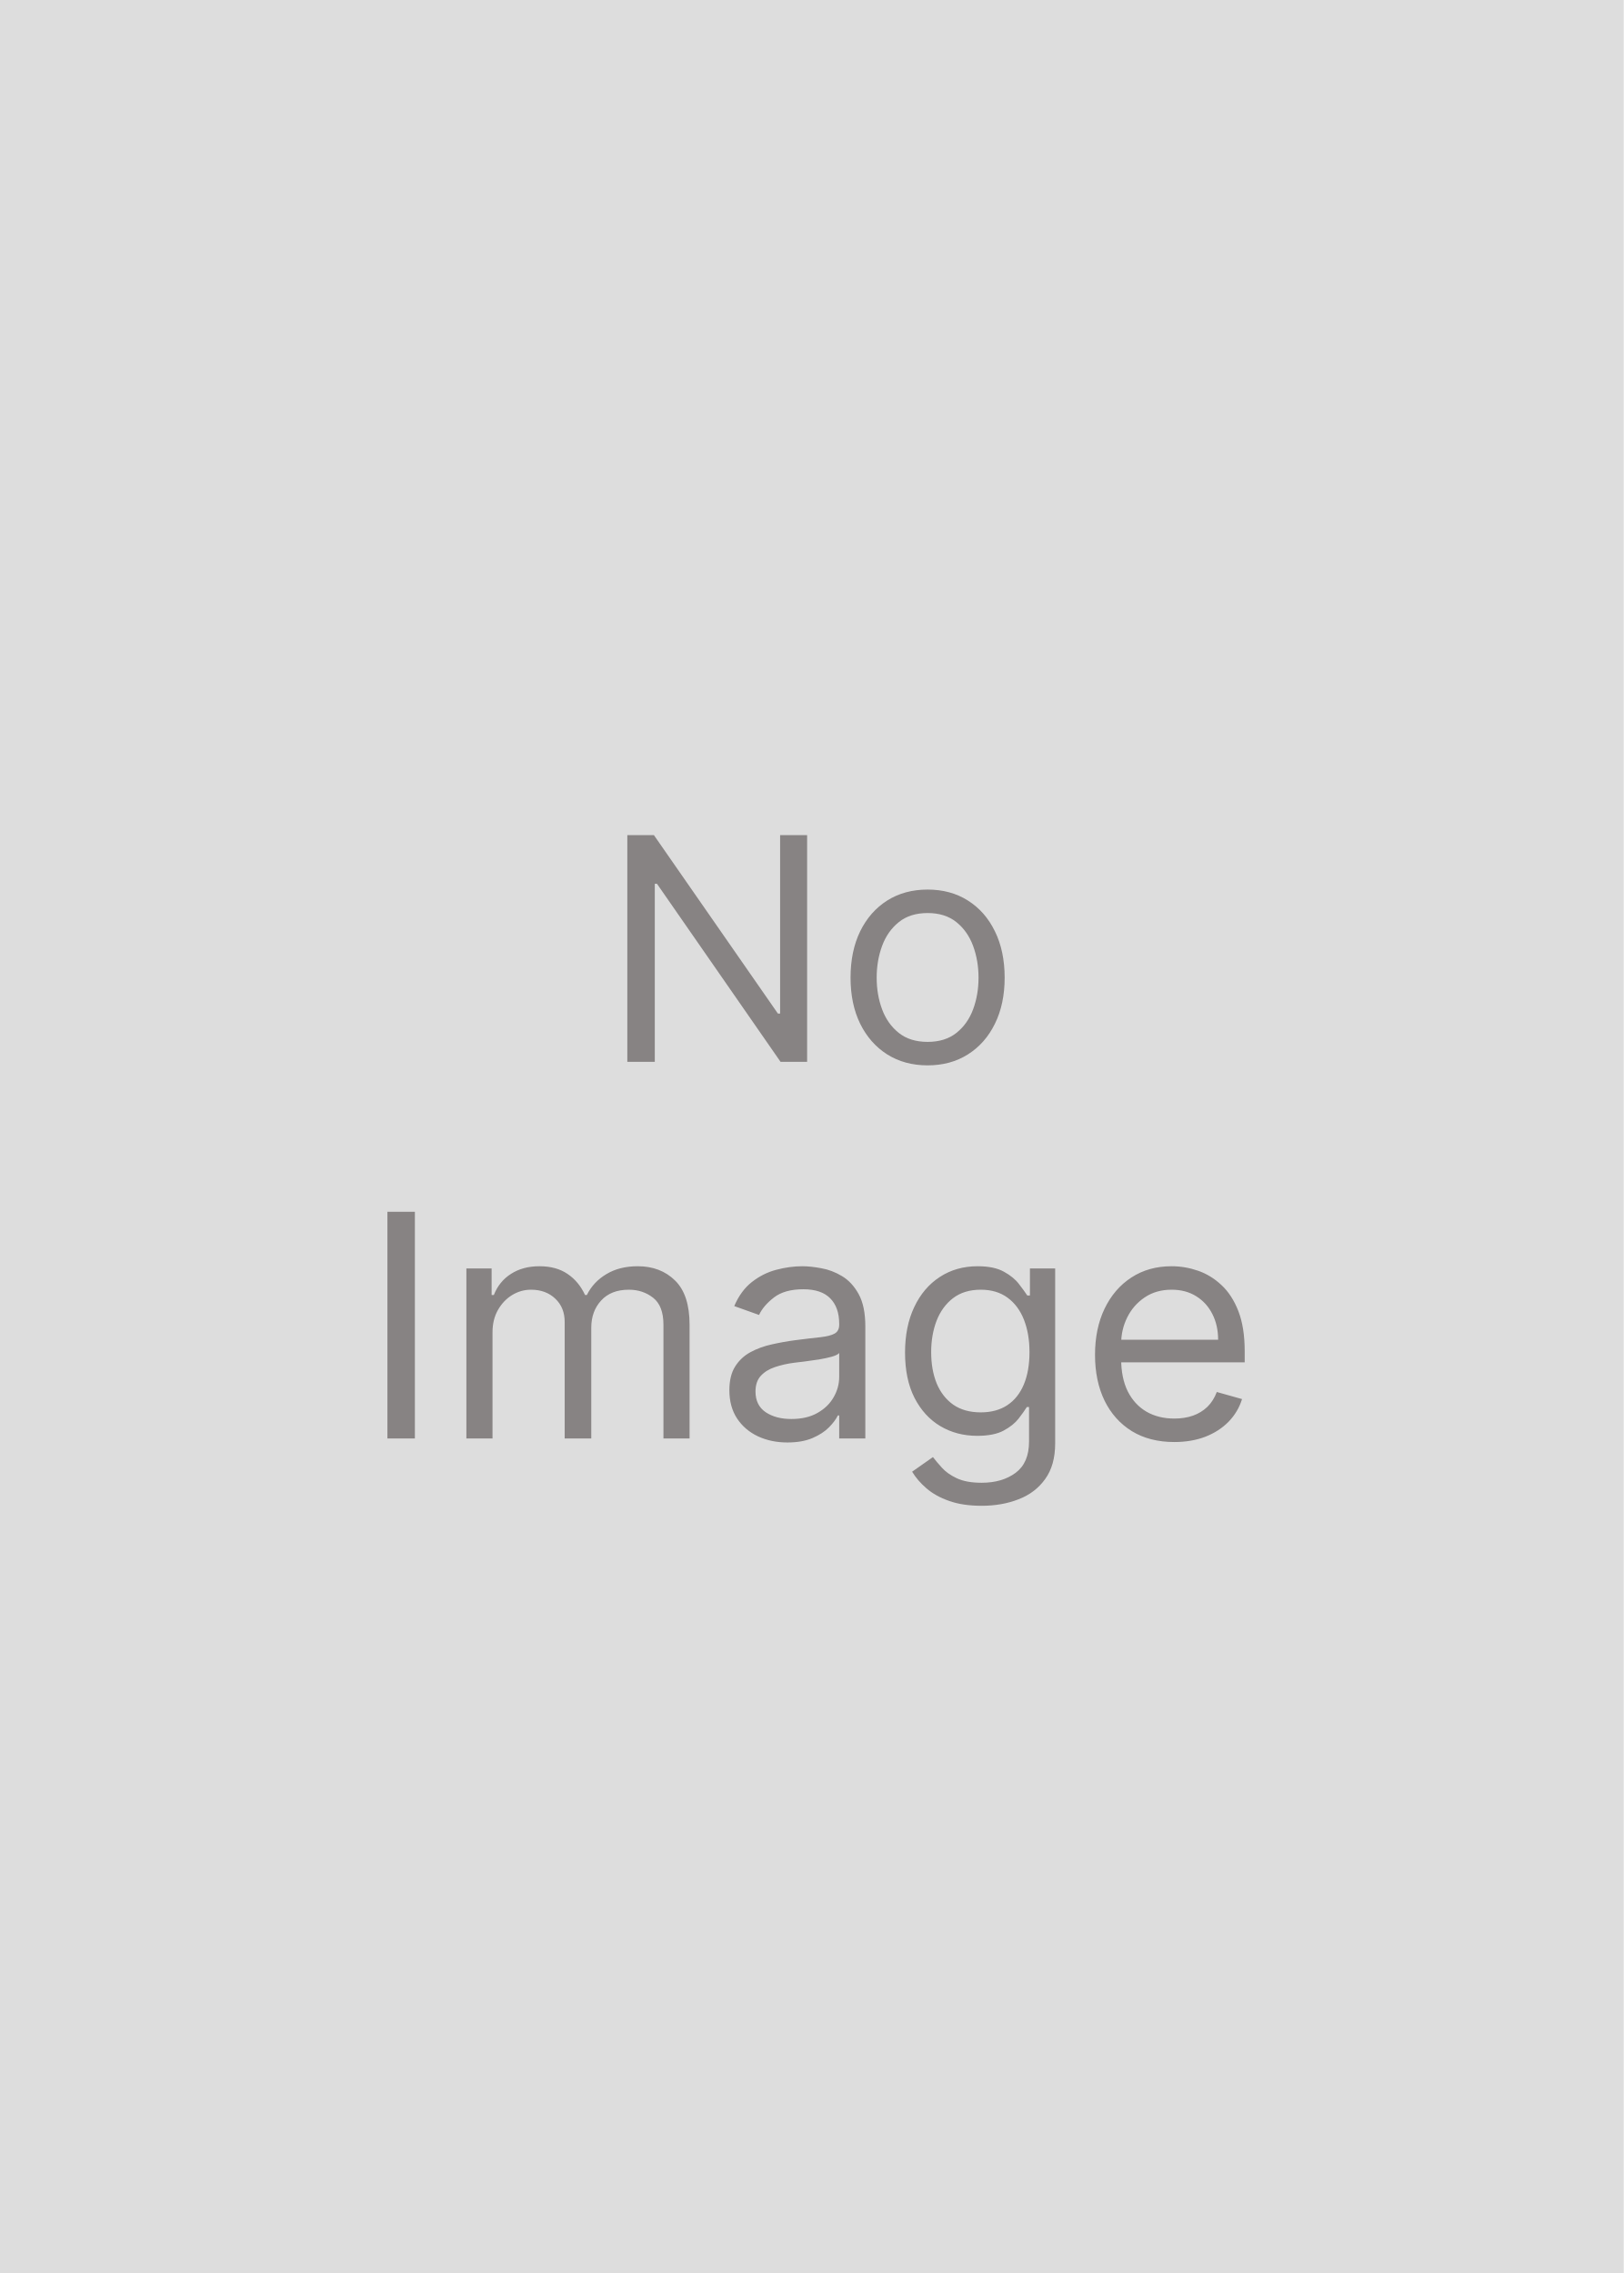
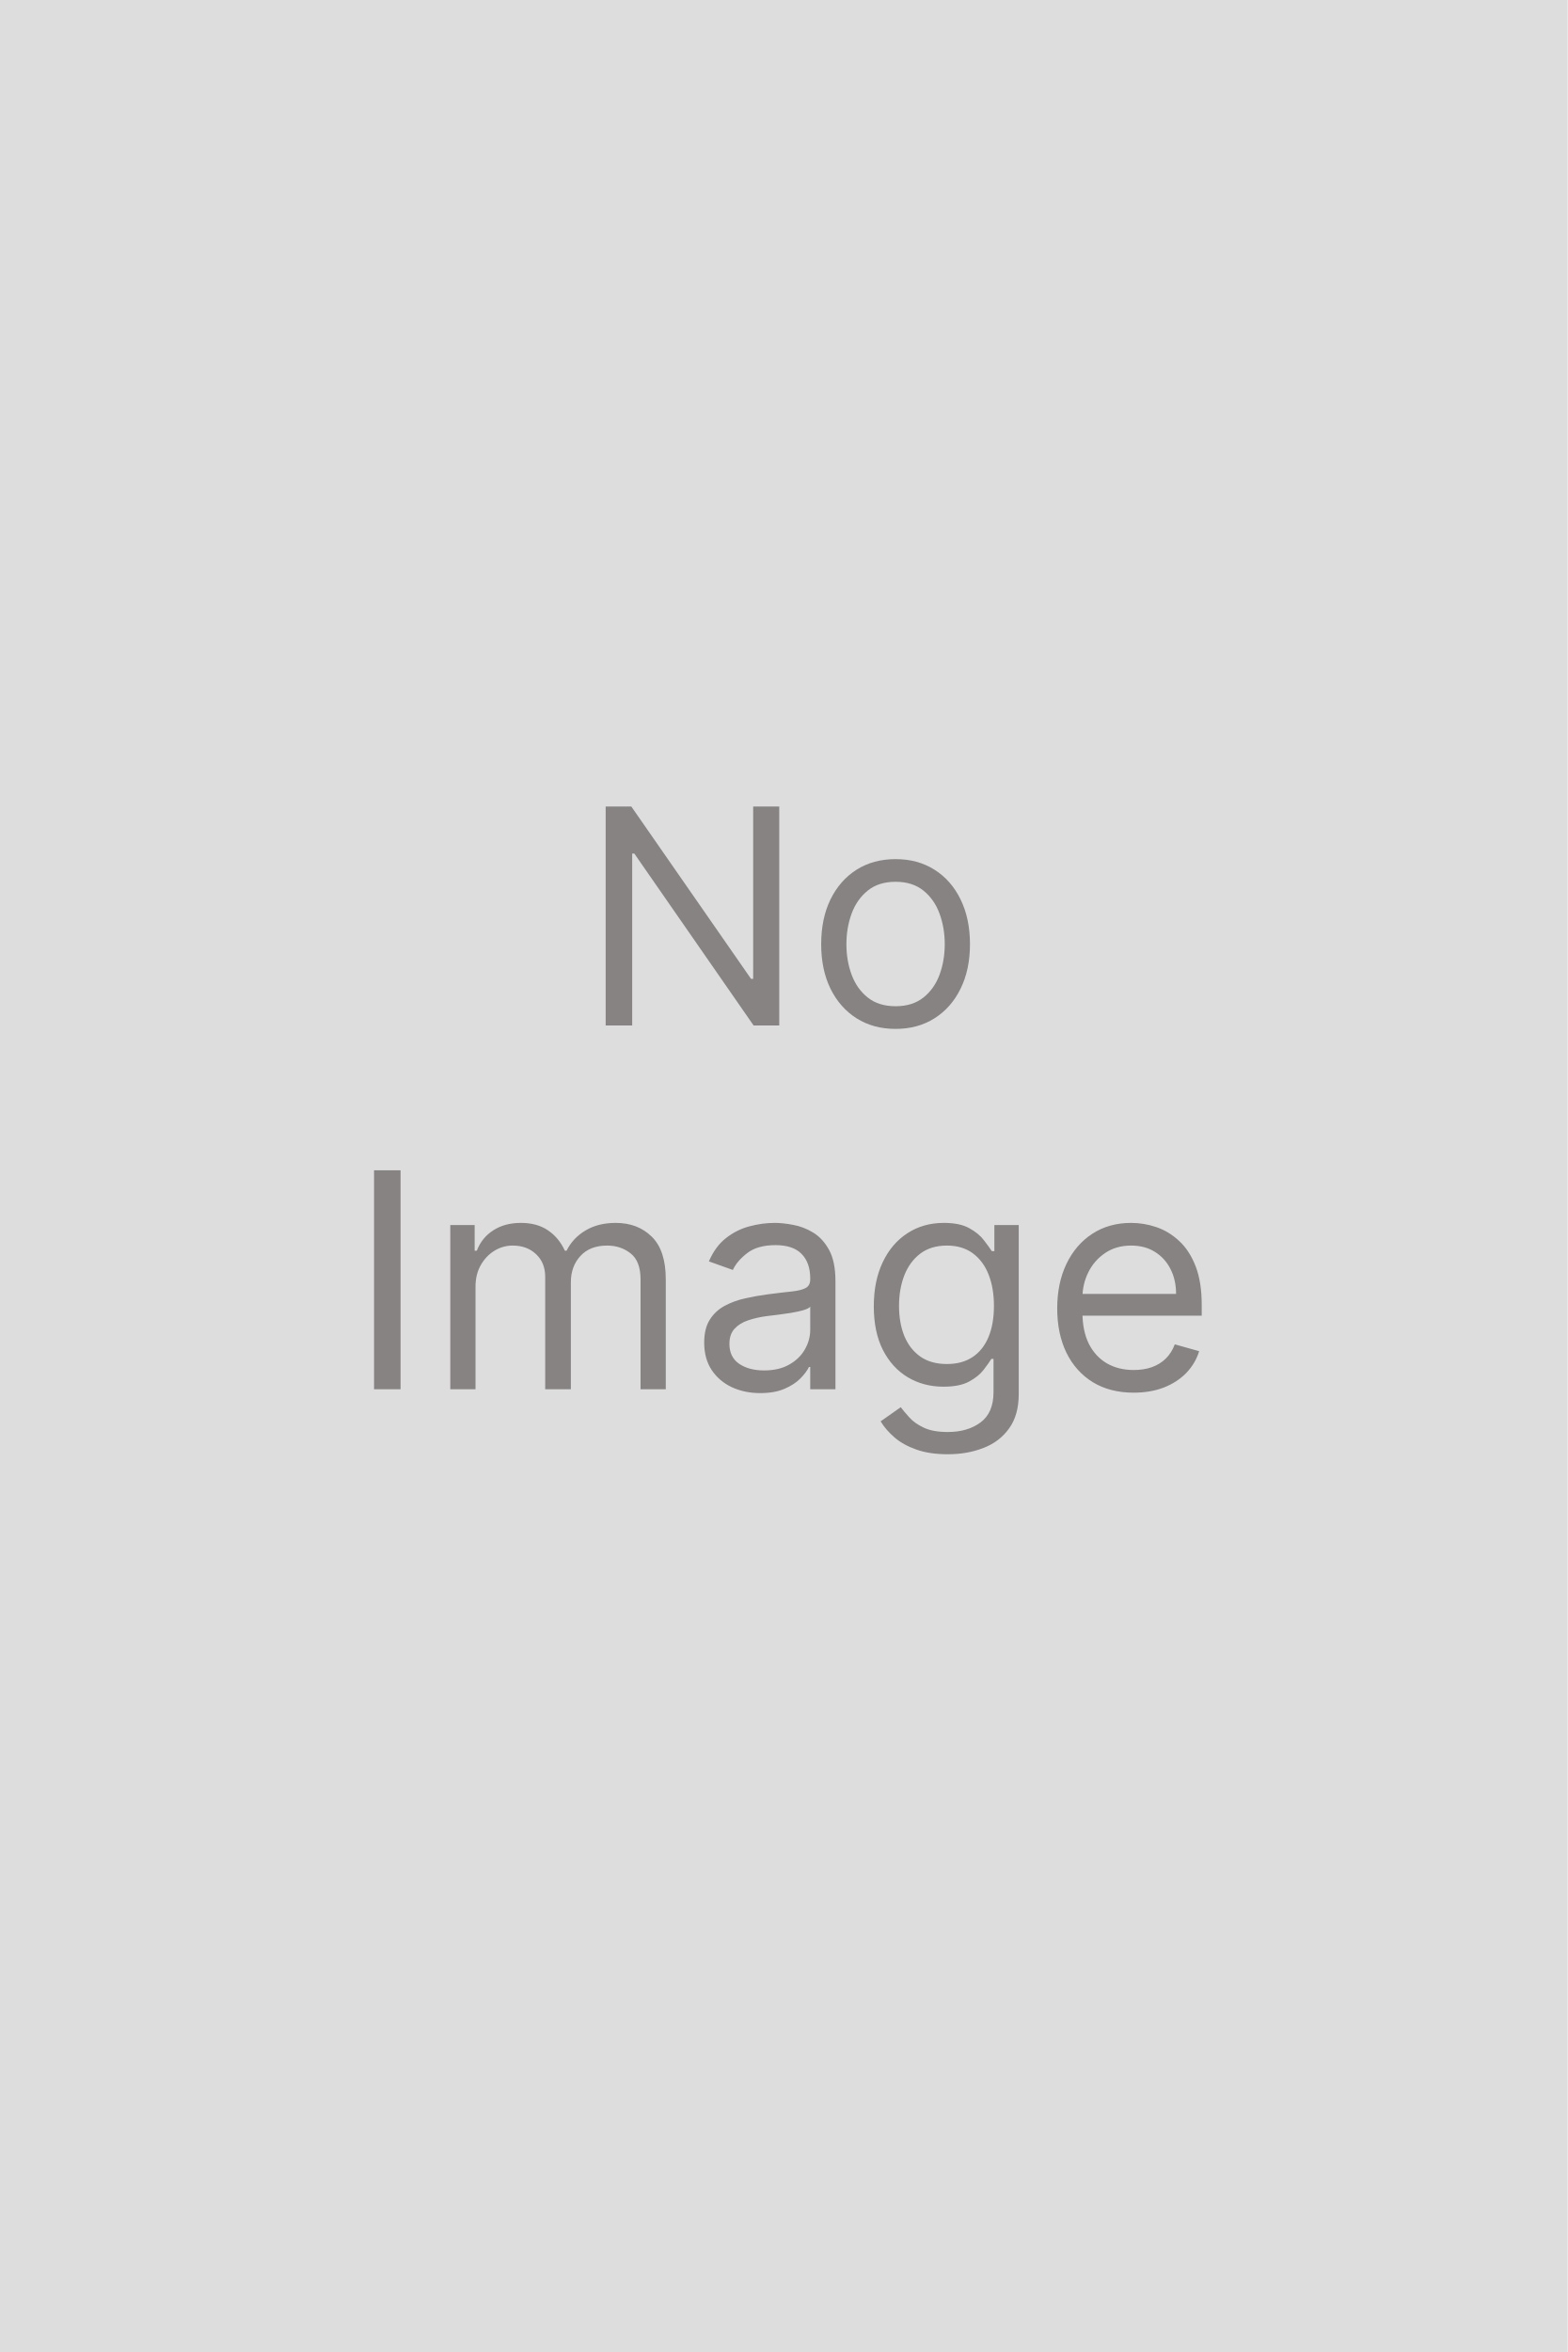
- <svg xmlns="http://www.w3.org/2000/svg" width="500" height="700" viewBox="0 0 500 700" fill="none">
-   <rect width="500" height="700" fill="#DDDDDD" />
+ <svg xmlns="http://www.w3.org/2000/svg" width="500" height="750" viewBox="0 0 500 750" fill="none">
+   <rect width="500" height="750" fill="#DDDDDD" />
  <path d="M248.537 257.182V327H240.355L202.31 272.182H201.628V327H193.173V257.182H201.355L239.537 312.136H240.219V257.182H248.537ZM285.636 328.091C280.909 328.091 276.761 326.966 273.193 324.716C269.648 322.466 266.875 319.318 264.875 315.273C262.898 311.227 261.909 306.5 261.909 301.091C261.909 295.636 262.898 290.875 264.875 286.807C266.875 282.739 269.648 279.58 273.193 277.33C276.761 275.08 280.909 273.955 285.636 273.955C290.364 273.955 294.5 275.08 298.045 277.33C301.614 279.58 304.386 282.739 306.364 286.807C308.364 290.875 309.364 295.636 309.364 301.091C309.364 306.5 308.364 311.227 306.364 315.273C304.386 319.318 301.614 322.466 298.045 324.716C294.5 326.966 290.364 328.091 285.636 328.091ZM285.636 320.864C289.227 320.864 292.182 319.943 294.5 318.102C296.818 316.261 298.534 313.841 299.648 310.841C300.761 307.841 301.318 304.591 301.318 301.091C301.318 297.591 300.761 294.33 299.648 291.307C298.534 288.284 296.818 285.841 294.5 283.977C292.182 282.114 289.227 281.182 285.636 281.182C282.045 281.182 279.091 282.114 276.773 283.977C274.455 285.841 272.739 288.284 271.625 291.307C270.511 294.33 269.955 297.591 269.955 301.091C269.955 304.591 270.511 307.841 271.625 310.841C272.739 313.841 274.455 316.261 276.773 318.102C279.091 319.943 282.045 320.864 285.636 320.864ZM127.753 373.182V443H119.298V373.182H127.753ZM143.614 443V390.636H151.386V398.818H152.068C153.159 396.023 154.92 393.852 157.352 392.307C159.784 390.739 162.705 389.955 166.114 389.955C169.568 389.955 172.443 390.739 174.739 392.307C177.057 393.852 178.864 396.023 180.159 398.818H180.705C182.045 396.114 184.057 393.966 186.739 392.375C189.42 390.761 192.636 389.955 196.386 389.955C201.068 389.955 204.898 391.42 207.875 394.352C210.852 397.261 212.341 401.795 212.341 407.955V443H204.295V407.955C204.295 404.091 203.239 401.33 201.125 399.67C199.011 398.011 196.523 397.182 193.659 397.182C189.977 397.182 187.125 398.295 185.102 400.523C183.08 402.727 182.068 405.523 182.068 408.909V443H173.886V407.136C173.886 404.159 172.92 401.761 170.989 399.943C169.057 398.102 166.568 397.182 163.523 397.182C161.432 397.182 159.477 397.739 157.659 398.852C155.864 399.966 154.409 401.511 153.295 403.489C152.205 405.443 151.659 407.705 151.659 410.273V443H143.614ZM242.46 444.227C239.142 444.227 236.131 443.602 233.426 442.352C230.722 441.08 228.574 439.25 226.983 436.864C225.392 434.455 224.597 431.545 224.597 428.136C224.597 425.136 225.188 422.705 226.369 420.841C227.551 418.955 229.131 417.477 231.108 416.409C233.085 415.341 235.267 414.545 237.653 414.023C240.063 413.477 242.483 413.045 244.915 412.727C248.097 412.318 250.676 412.011 252.653 411.807C254.653 411.58 256.108 411.205 257.017 410.682C257.949 410.159 258.415 409.25 258.415 407.955V407.682C258.415 404.318 257.494 401.705 255.653 399.841C253.835 397.977 251.074 397.045 247.369 397.045C243.528 397.045 240.517 397.886 238.335 399.568C236.153 401.25 234.619 403.045 233.733 404.955L226.097 402.227C227.46 399.045 229.278 396.568 231.551 394.795C233.847 393 236.347 391.75 239.051 391.045C241.778 390.318 244.46 389.955 247.097 389.955C248.778 389.955 250.71 390.159 252.892 390.568C255.097 390.955 257.222 391.761 259.267 392.989C261.335 394.216 263.051 396.068 264.415 398.545C265.778 401.023 266.46 404.341 266.46 408.5V443H258.415V435.909H258.006C257.46 437.045 256.551 438.261 255.278 439.557C254.006 440.852 252.313 441.955 250.199 442.864C248.085 443.773 245.506 444.227 242.46 444.227ZM243.688 437C246.869 437 249.551 436.375 251.733 435.125C253.938 433.875 255.597 432.261 256.71 430.284C257.847 428.307 258.415 426.227 258.415 424.045V416.682C258.074 417.091 257.324 417.466 256.165 417.807C255.028 418.125 253.71 418.409 252.21 418.659C250.733 418.886 249.29 419.091 247.881 419.273C246.494 419.432 245.369 419.568 244.506 419.682C242.415 419.955 240.46 420.398 238.642 421.011C236.847 421.602 235.392 422.5 234.278 423.705C233.188 424.886 232.642 426.5 232.642 428.545C232.642 431.341 233.676 433.455 235.744 434.886C237.835 436.295 240.483 437 243.688 437ZM302.281 463.727C298.395 463.727 295.054 463.227 292.259 462.227C289.463 461.25 287.134 459.955 285.27 458.341C283.429 456.75 281.963 455.045 280.872 453.227L287.281 448.727C288.009 449.682 288.929 450.773 290.043 452C291.156 453.25 292.679 454.33 294.611 455.239C296.565 456.17 299.122 456.636 302.281 456.636C306.509 456.636 309.997 455.614 312.747 453.568C315.497 451.523 316.872 448.318 316.872 443.955V433.318H316.19C315.599 434.273 314.759 435.455 313.668 436.864C312.599 438.25 311.054 439.489 309.031 440.58C307.031 441.648 304.327 442.182 300.918 442.182C296.69 442.182 292.895 441.182 289.531 439.182C286.19 437.182 283.543 434.273 281.588 430.455C279.656 426.636 278.69 422 278.69 416.545C278.69 411.182 279.634 406.511 281.52 402.534C283.406 398.534 286.031 395.443 289.395 393.261C292.759 391.057 296.645 389.955 301.054 389.955C304.463 389.955 307.168 390.523 309.168 391.659C311.19 392.773 312.736 394.045 313.804 395.477C314.895 396.886 315.736 398.045 316.327 398.955H317.145V390.636H324.918V444.5C324.918 449 323.895 452.659 321.849 455.477C319.827 458.318 317.099 460.398 313.668 461.716C310.259 463.057 306.463 463.727 302.281 463.727ZM302.009 434.955C305.236 434.955 307.963 434.216 310.19 432.739C312.418 431.261 314.111 429.136 315.27 426.364C316.429 423.591 317.009 420.273 317.009 416.409C317.009 412.636 316.44 409.307 315.304 406.42C314.168 403.534 312.486 401.273 310.259 399.636C308.031 398 305.281 397.182 302.009 397.182C298.599 397.182 295.759 398.045 293.486 399.773C291.236 401.5 289.543 403.818 288.406 406.727C287.293 409.636 286.736 412.864 286.736 416.409C286.736 420.045 287.304 423.261 288.44 426.057C289.599 428.83 291.304 431.011 293.554 432.602C295.827 434.17 298.645 434.955 302.009 434.955ZM361.599 444.091C356.554 444.091 352.202 442.977 348.543 440.75C344.906 438.5 342.099 435.364 340.122 431.341C338.168 427.295 337.19 422.591 337.19 417.227C337.19 411.864 338.168 407.136 340.122 403.045C342.099 398.932 344.849 395.727 348.372 393.432C351.918 391.114 356.054 389.955 360.781 389.955C363.509 389.955 366.202 390.409 368.861 391.318C371.52 392.227 373.94 393.705 376.122 395.75C378.304 397.773 380.043 400.455 381.338 403.795C382.634 407.136 383.281 411.25 383.281 416.136V419.545H342.918V412.591H375.099C375.099 409.636 374.509 407 373.327 404.682C372.168 402.364 370.509 400.534 368.349 399.193C366.213 397.852 363.69 397.182 360.781 397.182C357.577 397.182 354.804 397.977 352.463 399.568C350.145 401.136 348.361 403.182 347.111 405.705C345.861 408.227 345.236 410.932 345.236 413.818V418.455C345.236 422.409 345.918 425.761 347.281 428.511C348.668 431.239 350.588 433.318 353.043 434.75C355.497 436.159 358.349 436.864 361.599 436.864C363.713 436.864 365.622 436.568 367.327 435.977C369.054 435.364 370.543 434.455 371.793 433.25C373.043 432.023 374.009 430.5 374.69 428.682L382.463 430.864C381.645 433.5 380.27 435.818 378.338 437.818C376.406 439.795 374.02 441.341 371.179 442.455C368.338 443.545 365.145 444.091 361.599 444.091Z" fill="#878383" />
</svg>
